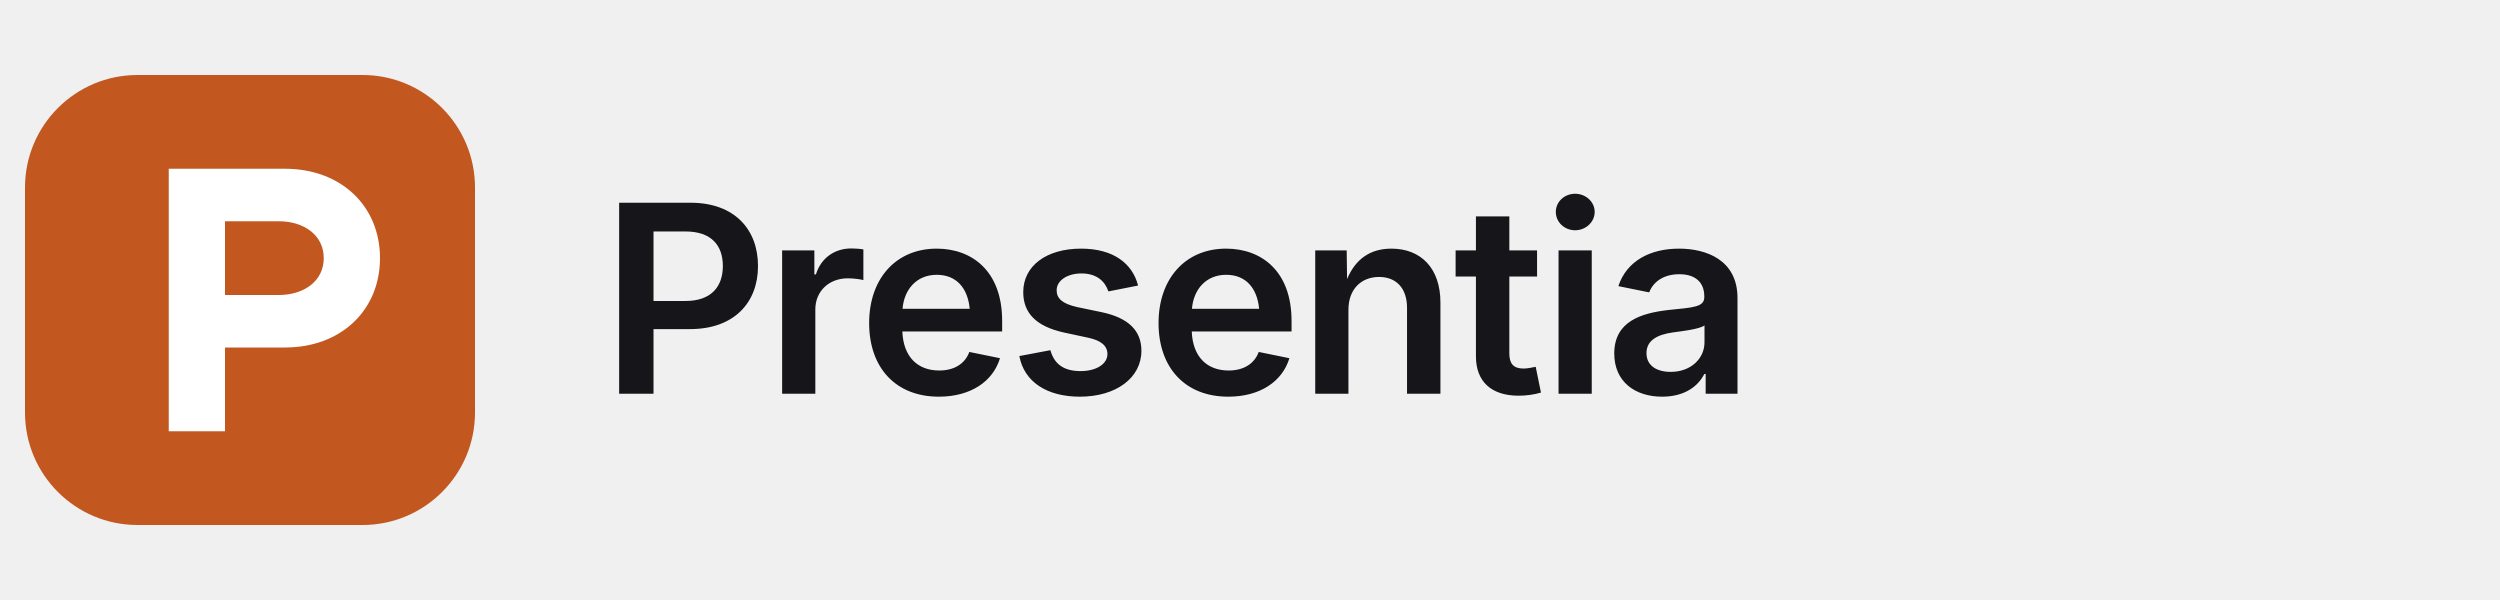
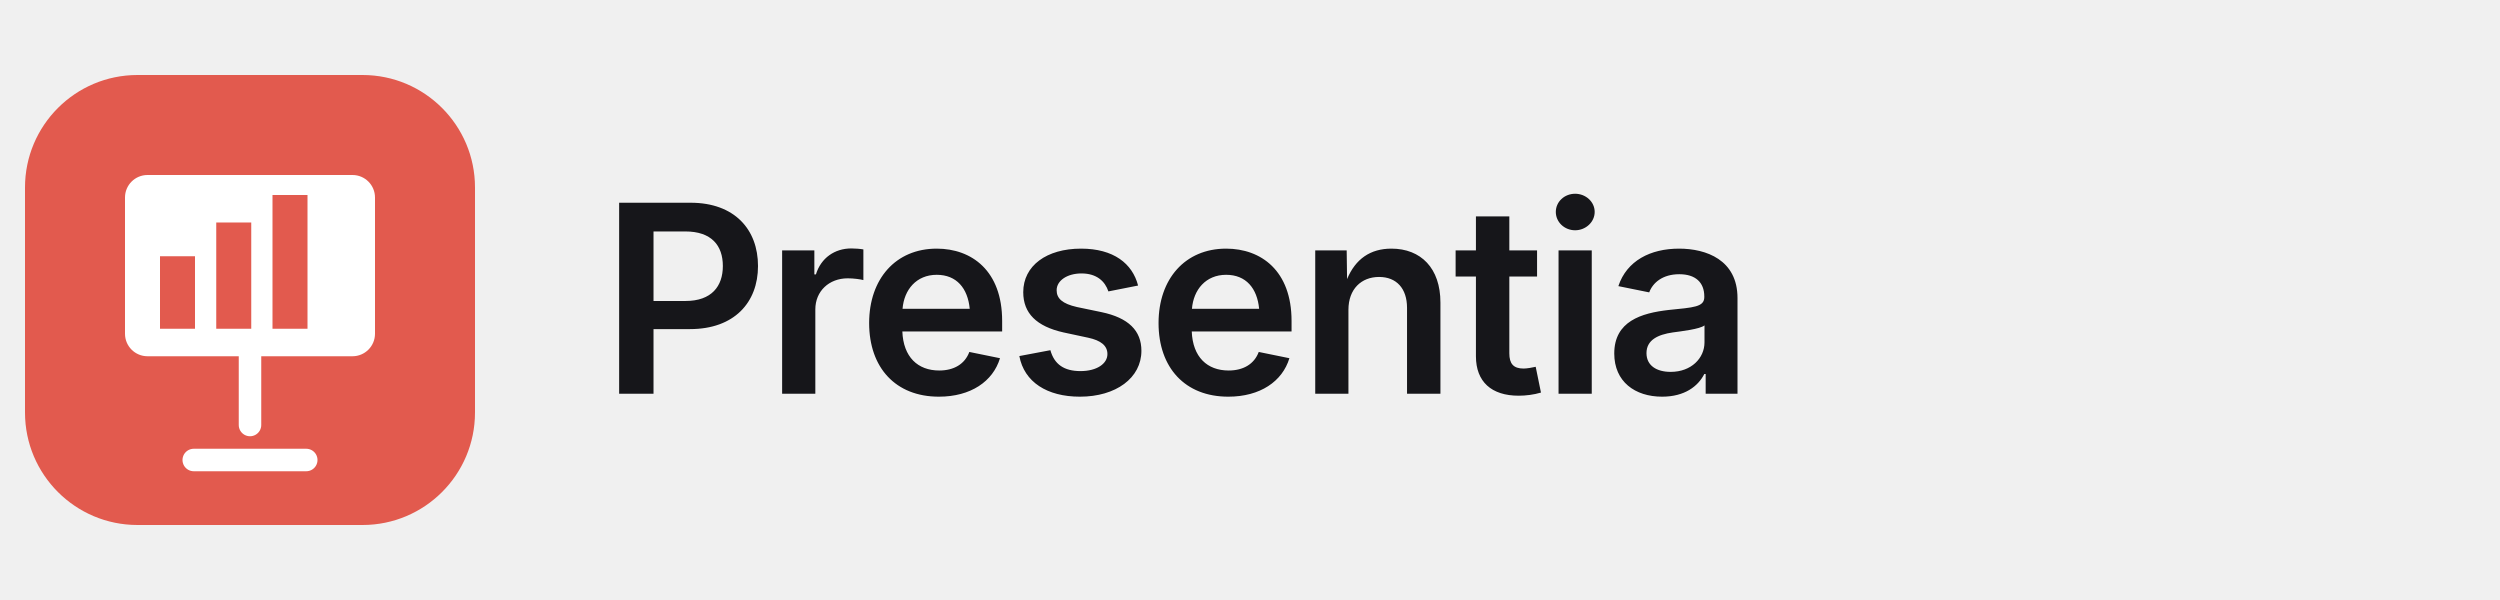
- <svg xmlns="http://www.w3.org/2000/svg" width="200" height="48" viewBox="0 0 200 48">
-   <rect x="2" y="6" width="36" height="36" rx="9" fill="#c2571f" />
-   <path d="M13.5 13.5h9.3c4.5 0 7.6 3 7.6 7.15s-3.1 7.15-7.6 7.15H18v6.7h-4.5v-21zm4.5 4.2v5.9h4.3c2 0 3.6-1.1 3.6-2.95s-1.6-2.95-3.6-2.95H18z" fill="#ffffff" />
+ <svg xmlns="http://www.w3.org/2000/svg" width="200" height="48" viewBox="0 0 200 48" role="img" aria-label="Presentia">
+   <rect x="2" y="6" width="36" height="36" rx="9" fill="#e25a4e" />
+   <rect x="10" y="14" width="20" height="14.5" rx="1.8" fill="#ffffff" />
+   <rect x="12.8" y="20.5" width="2.8" height="5.8" fill="#e25a4e" />
+   <rect x="17.3" y="17.8" width="2.8" height="8.5" fill="#e25a4e" />
+   <rect x="21.8" y="15.6" width="2.8" height="10.7" fill="#e25a4e" />
+   <line x1="20" y1="28.5" x2="20" y2="34" stroke="#ffffff" stroke-width="1.8" stroke-linecap="round" />
+   <line x1="15.5" y1="36.8" x2="24.5" y2="36.8" stroke="#ffffff" stroke-width="1.8" stroke-linecap="round" />
  <text x="48" y="31.5" font-family="Inter, -apple-system, 'Segoe UI', Roboto, sans-serif" font-size="21" font-weight="600" letter-spacing="-0.4" fill="#16161a">Presentia</text>
</svg>
